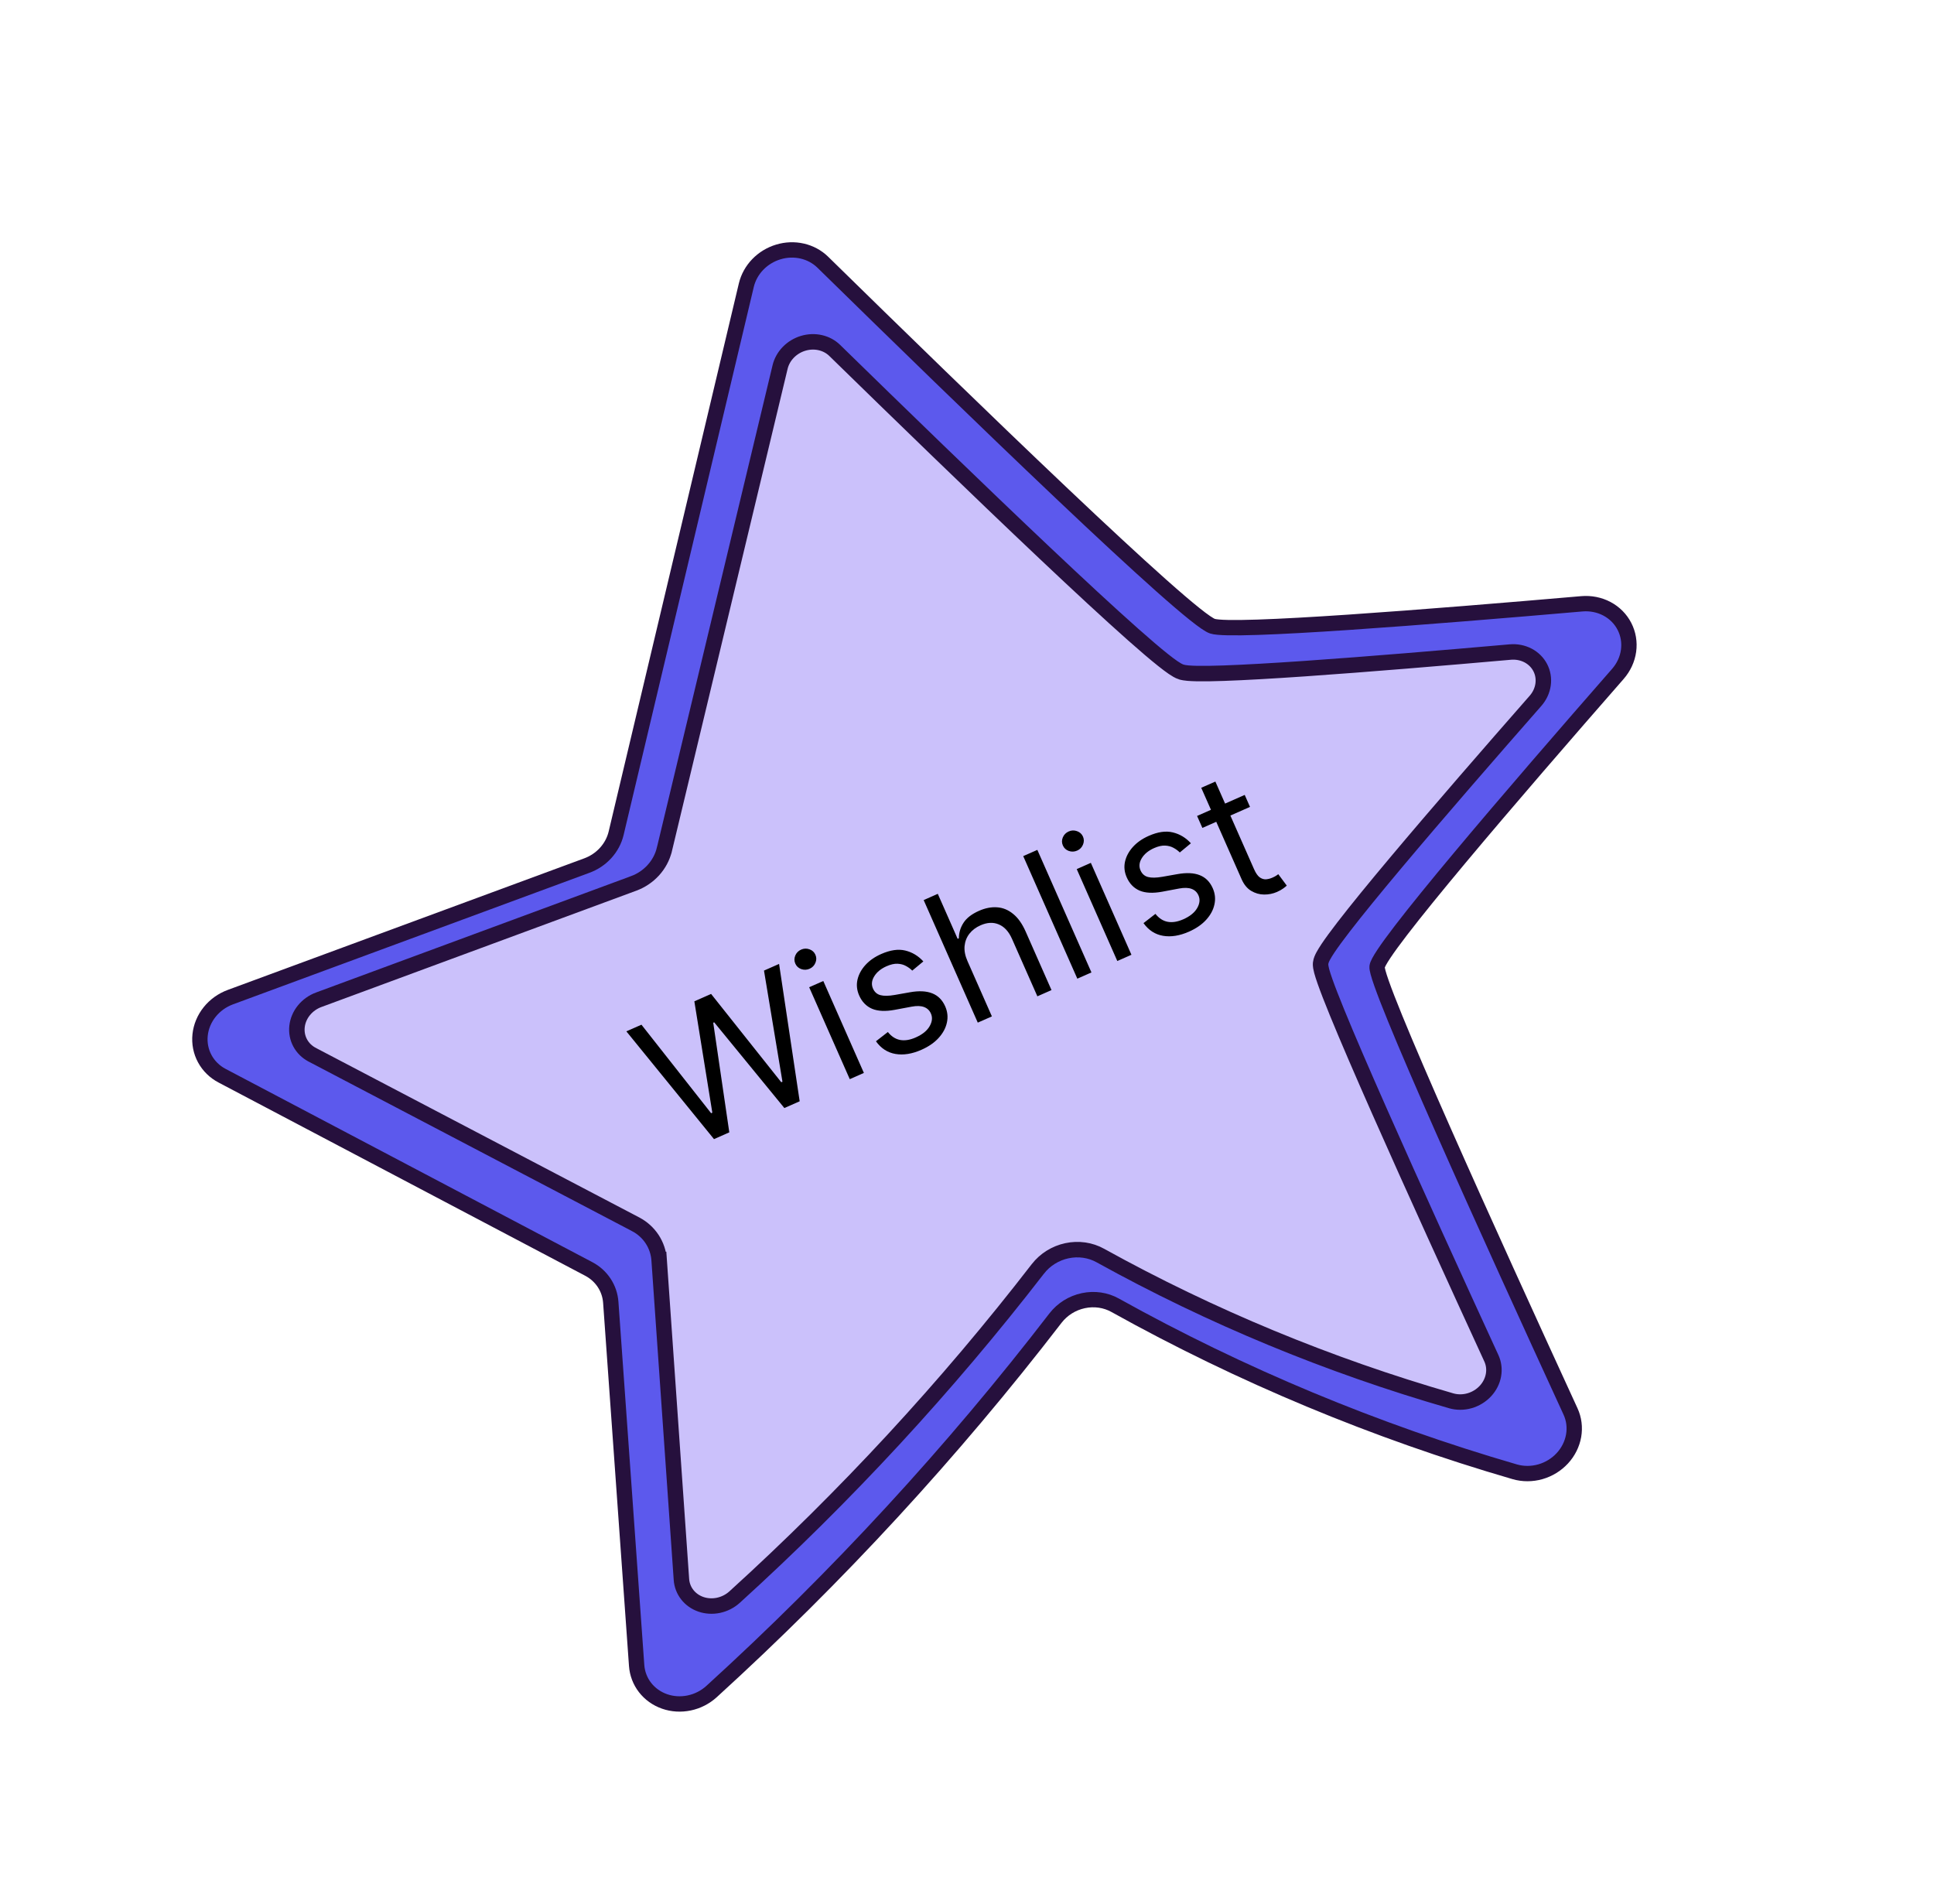
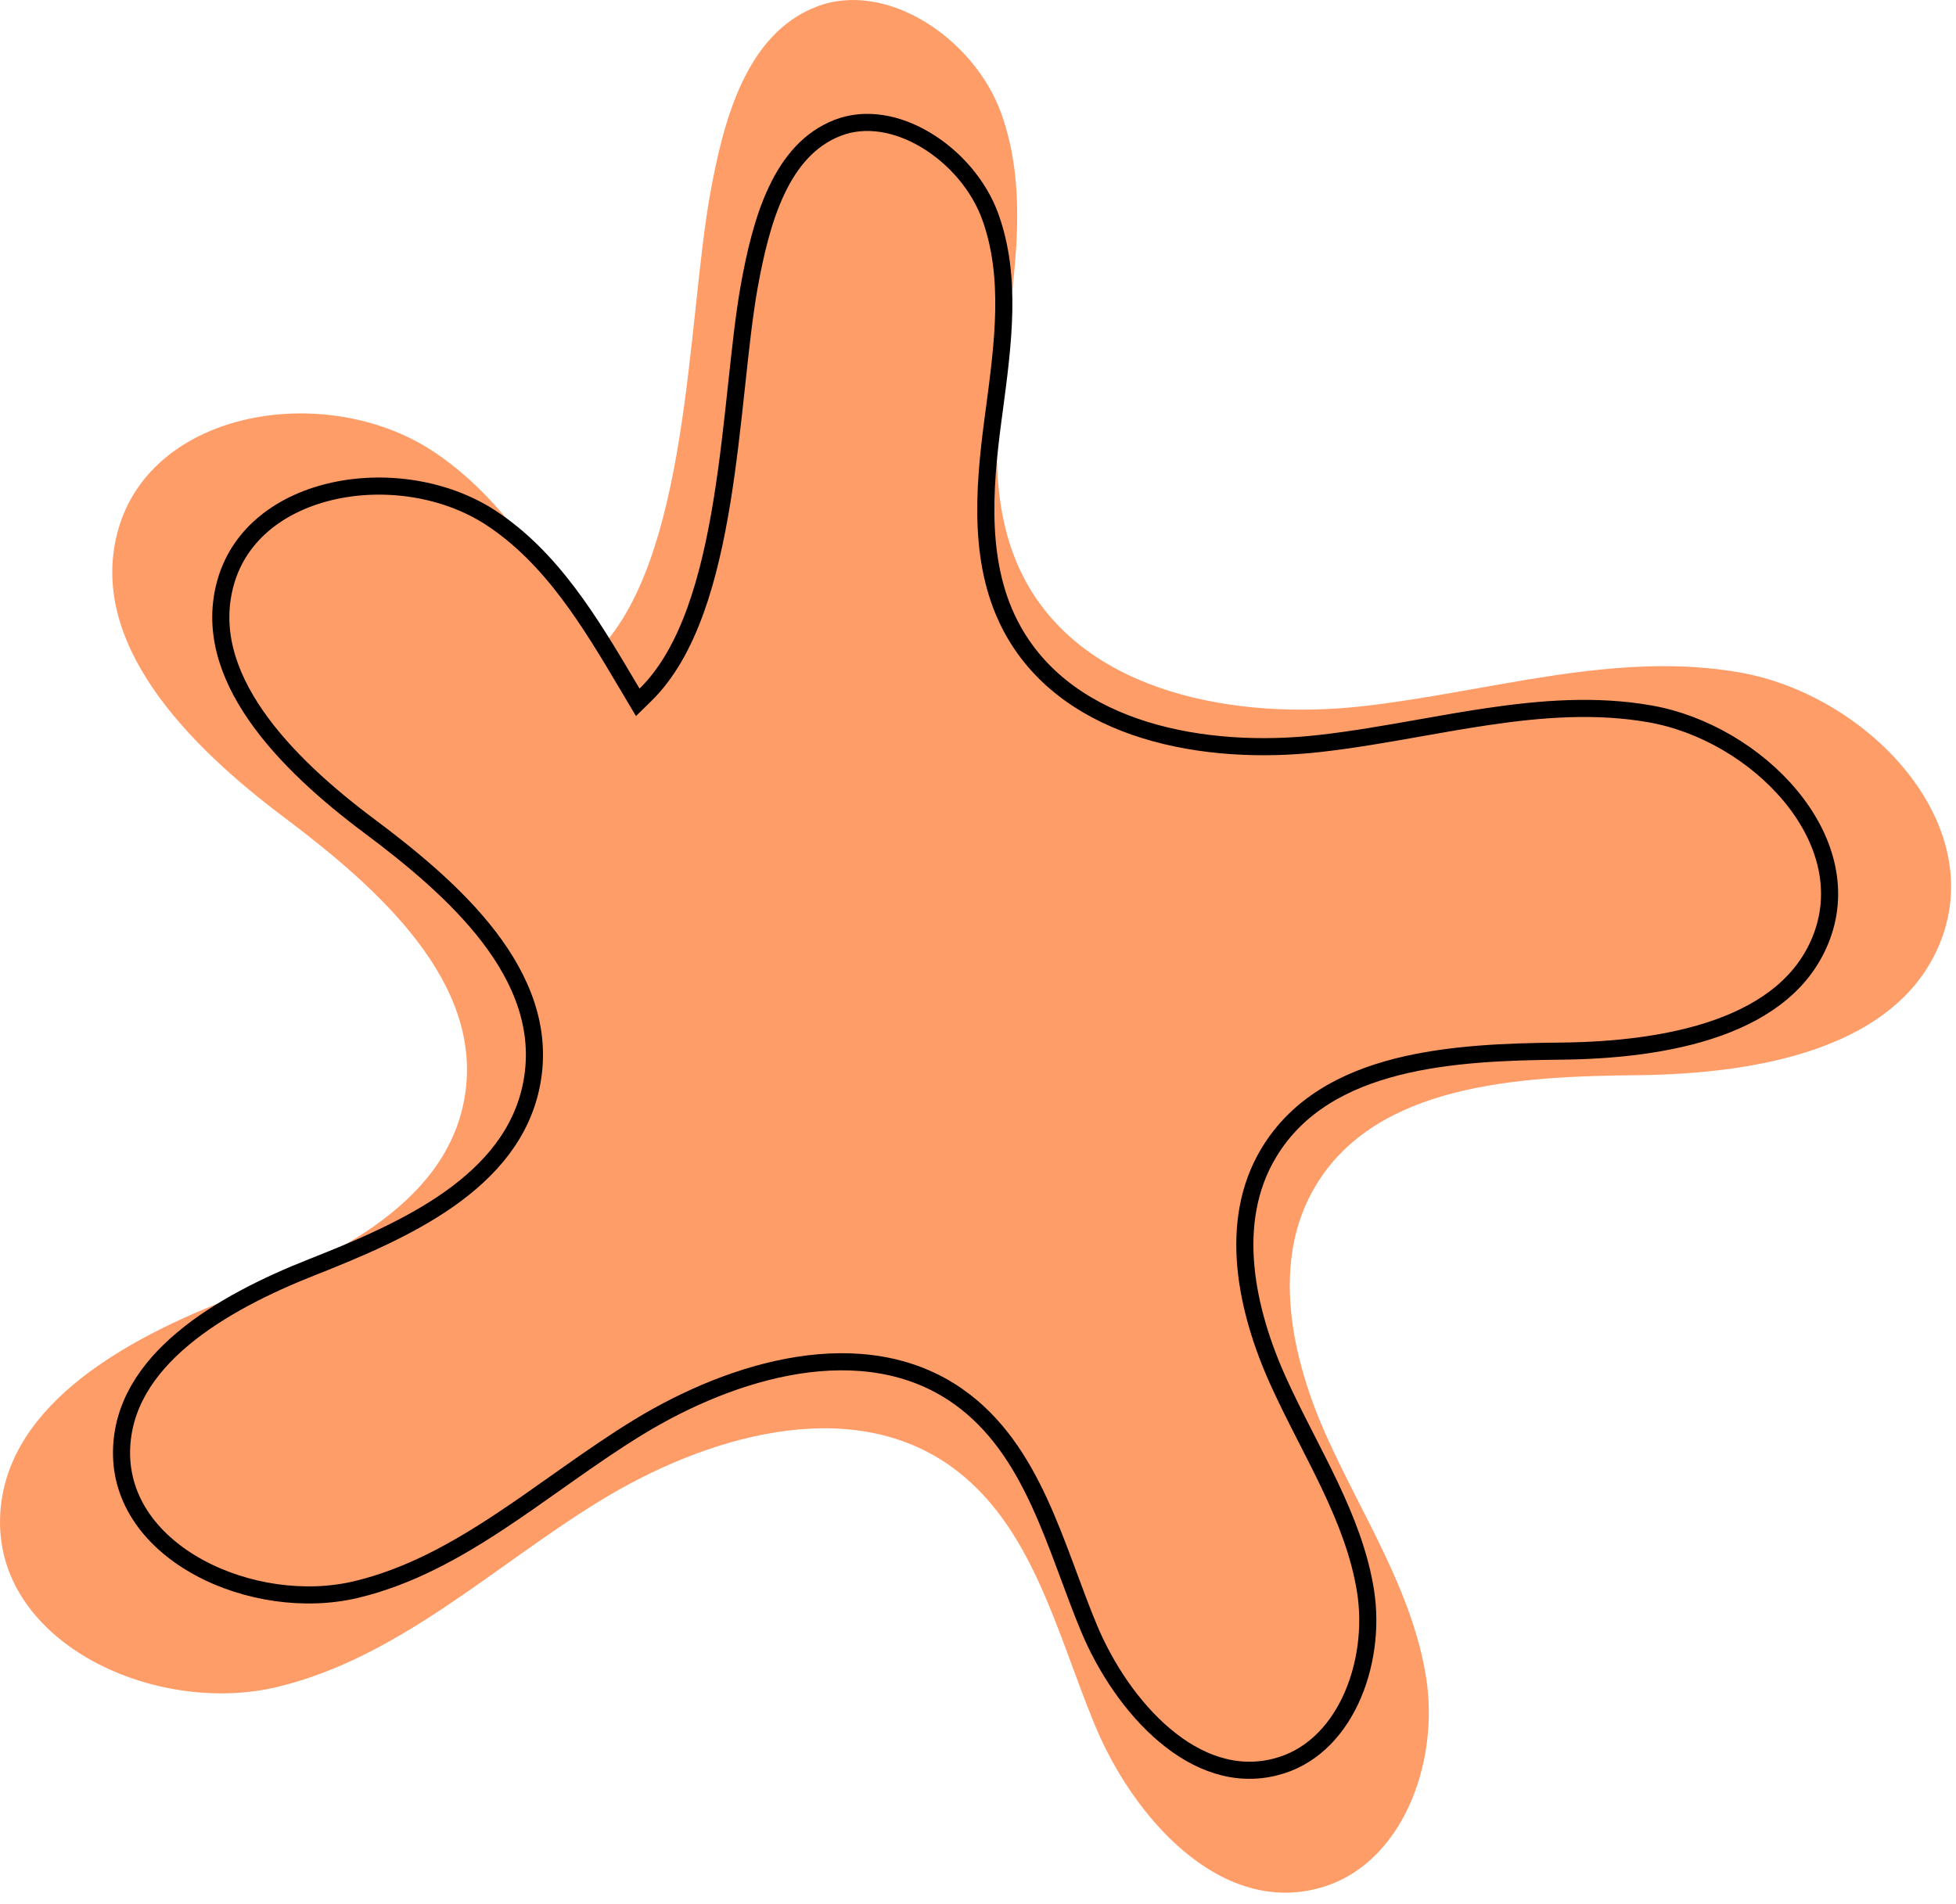
- <svg xmlns="http://www.w3.org/2000/svg" width="126" height="124" viewBox="0 0 126 124" fill="none">
-   <path d="M40.14 54.287L48.624 18.572C48.744 18.073 49.002 17.608 49.368 17.228C49.736 16.848 50.199 16.566 50.709 16.413C51.218 16.259 51.756 16.239 52.265 16.356C52.774 16.473 53.234 16.721 53.598 17.075C62.785 26.077 77.404 40.275 78.995 40.793C80.305 41.217 93.367 40.173 103.057 39.334C103.631 39.285 104.2 39.398 104.693 39.659C105.187 39.921 105.583 40.32 105.833 40.807C106.083 41.293 106.176 41.846 106.1 42.396C106.024 42.946 105.782 43.469 105.405 43.9C98.744 51.517 89.863 61.832 89.718 62.972C89.584 64.045 97.116 80.62 102.319 91.947C102.546 92.438 102.616 92.988 102.521 93.53C102.426 94.072 102.171 94.582 101.786 94.999C101.401 95.415 100.904 95.72 100.354 95.877C99.804 96.033 99.225 96.034 98.688 95.879C89.576 93.229 80.846 89.591 72.659 85.034C72.039 84.685 71.297 84.577 70.577 84.731C69.857 84.884 69.211 85.289 68.766 85.865C62.054 94.586 54.553 102.731 46.355 110.197C45.947 110.567 45.444 110.824 44.904 110.937C44.363 111.051 43.806 111.017 43.297 110.839C42.788 110.661 42.348 110.347 42.026 109.933C41.704 109.518 41.514 109.019 41.477 108.494L39.792 84.842C39.76 84.387 39.613 83.952 39.364 83.573C39.114 83.194 38.771 82.883 38.362 82.667L14.469 70.076C13.985 69.822 13.593 69.437 13.339 68.966C13.085 68.496 12.981 67.959 13.037 67.42C13.094 66.88 13.31 66.362 13.659 65.926C14.009 65.489 14.477 65.154 15.008 64.958L38.227 56.389C38.699 56.217 39.123 55.934 39.457 55.566C39.792 55.198 40.027 54.758 40.14 54.287Z" fill="#5C59ED" />
-   <path d="M40.14 54.287L48.624 18.572C48.744 18.073 49.002 17.608 49.368 17.228C49.736 16.848 50.199 16.566 50.709 16.413C51.218 16.259 51.756 16.239 52.265 16.356C52.774 16.473 53.234 16.721 53.598 17.075C62.785 26.077 77.404 40.275 78.995 40.793C80.305 41.217 93.367 40.173 103.057 39.334C103.631 39.285 104.2 39.398 104.693 39.659C105.187 39.921 105.583 40.32 105.833 40.807C106.083 41.293 106.176 41.846 106.1 42.396C106.024 42.946 105.782 43.469 105.405 43.9C98.744 51.517 89.863 61.832 89.718 62.972C89.584 64.045 97.116 80.62 102.319 91.947C102.546 92.438 102.616 92.988 102.521 93.53C102.426 94.072 102.171 94.582 101.786 94.999C101.401 95.415 100.904 95.72 100.354 95.877C99.804 96.033 99.225 96.034 98.688 95.879C89.576 93.229 80.846 89.591 72.659 85.034C72.039 84.685 71.297 84.577 70.577 84.731C69.857 84.884 69.211 85.289 68.766 85.865C62.054 94.586 54.553 102.731 46.355 110.197C45.947 110.567 45.444 110.824 44.904 110.937C44.363 111.051 43.806 111.017 43.297 110.839C42.788 110.661 42.348 110.347 42.026 109.933C41.704 109.518 41.514 109.019 41.477 108.494L39.792 84.842C39.76 84.387 39.613 83.952 39.364 83.573C39.114 83.194 38.771 82.883 38.362 82.667L14.469 70.076C13.985 69.822 13.593 69.437 13.339 68.966C13.085 68.496 12.981 67.959 13.037 67.42C13.094 66.88 13.31 66.362 13.659 65.926C14.009 65.489 14.477 65.154 15.008 64.958L38.227 56.389C38.699 56.217 39.123 55.934 39.457 55.566C39.792 55.198 40.027 54.758 40.14 54.287Z" stroke="#26103D" />
-   <path d="M43.282 55.345L43.283 55.344L50.824 23.905C50.824 23.905 50.824 23.905 50.824 23.905C50.909 23.555 51.091 23.225 51.355 22.953C51.62 22.68 51.954 22.476 52.323 22.365C52.692 22.254 53.078 22.24 53.44 22.322C53.801 22.404 54.123 22.578 54.375 22.822C58.424 26.776 63.671 31.873 68.082 36.039C70.287 38.122 72.286 39.975 73.824 41.337C74.592 42.017 75.25 42.58 75.762 42.987C76.018 43.191 76.243 43.361 76.431 43.489C76.605 43.607 76.79 43.721 76.954 43.774L76.955 43.774C77.083 43.815 77.243 43.837 77.399 43.851C77.565 43.865 77.765 43.874 77.993 43.879C78.448 43.888 79.037 43.878 79.73 43.854C81.115 43.806 82.939 43.7 84.989 43.559C89.091 43.276 94.116 42.854 98.395 42.477L98.395 42.477C98.808 42.441 99.212 42.522 99.558 42.704C99.904 42.887 100.178 43.163 100.35 43.497C100.522 43.831 100.586 44.212 100.532 44.594C100.478 44.978 100.308 45.348 100.037 45.657L100.037 45.657C97.091 49.014 93.651 52.968 90.932 56.209C89.572 57.829 88.389 59.276 87.536 60.382C87.11 60.935 86.761 61.409 86.513 61.781C86.39 61.966 86.286 62.133 86.209 62.277C86.142 62.402 86.062 62.568 86.041 62.731L86.041 62.732C86.028 62.836 86.041 62.937 86.052 63.005C86.065 63.083 86.084 63.168 86.108 63.258C86.156 63.437 86.228 63.66 86.319 63.92C86.502 64.44 86.772 65.135 87.111 65.965C87.79 67.626 88.752 69.853 89.859 72.358C92.073 77.368 94.875 83.504 97.163 88.484L97.163 88.484C97.318 88.821 97.367 89.201 97.3 89.579C97.233 89.957 97.053 90.319 96.776 90.617C96.499 90.916 96.14 91.136 95.742 91.25C95.344 91.363 94.929 91.364 94.548 91.255C86.546 88.947 78.881 85.773 71.695 81.794C71.038 81.426 70.257 81.317 69.507 81.478C68.757 81.639 68.082 82.06 67.615 82.663L67.614 82.664C61.695 90.324 55.082 97.48 47.857 104.043C47.563 104.309 47.199 104.494 46.809 104.577C46.419 104.659 46.02 104.634 45.66 104.51C45.301 104.385 44.994 104.166 44.772 103.88C44.551 103.595 44.42 103.253 44.395 102.891L44.395 102.89L42.943 82.079L42.44 82.114L42.943 82.079C42.909 81.593 42.752 81.127 42.484 80.721C42.217 80.316 41.85 79.985 41.416 79.757L41.415 79.756L20.344 68.712L20.343 68.711C20.003 68.534 19.732 68.267 19.558 67.944C19.383 67.621 19.311 67.251 19.351 66.877C19.391 66.502 19.543 66.135 19.794 65.823C20.045 65.511 20.383 65.269 20.767 65.127L20.768 65.127L41.274 57.553C41.274 57.553 41.275 57.552 41.275 57.552C41.767 57.373 42.209 57.077 42.56 56.693C42.911 56.308 43.161 55.845 43.282 55.345Z" fill="#CBC1FB" stroke="#26103D" stroke-width="1.008" />
-   <path d="M46.517 74.207L40.808 67.187L41.791 66.753L46.33 72.519L46.408 72.484L45.237 65.231L46.328 64.749L50.899 70.501L50.977 70.467L49.774 63.228L50.757 62.794L52.099 71.742L51.101 72.182L46.53 66.598L46.467 66.626L47.514 73.766L46.517 74.207ZM55.362 70.301L52.718 64.313L53.638 63.907L56.282 69.895L55.362 70.301ZM52.745 63.109C52.566 63.188 52.384 63.195 52.2 63.13C52.019 63.064 51.89 62.946 51.815 62.774C51.739 62.603 51.738 62.428 51.811 62.249C51.887 62.07 52.015 61.94 52.194 61.861C52.373 61.782 52.554 61.776 52.735 61.841C52.919 61.906 53.049 62.024 53.124 62.196C53.2 62.367 53.2 62.543 53.124 62.722C53.051 62.901 52.924 63.029 52.745 63.109ZM60.156 62.631L59.433 63.23C59.32 63.115 59.185 63.015 59.026 62.93C58.869 62.841 58.685 62.792 58.476 62.782C58.267 62.772 58.028 62.826 57.76 62.944C57.394 63.106 57.126 63.325 56.956 63.602C56.788 63.875 56.761 64.14 56.874 64.397C56.975 64.626 57.138 64.77 57.363 64.829C57.588 64.888 57.896 64.884 58.289 64.816L59.274 64.642C59.867 64.535 60.353 64.558 60.734 64.71C61.114 64.859 61.396 65.143 61.581 65.561C61.732 65.904 61.769 66.255 61.691 66.612C61.615 66.969 61.436 67.302 61.154 67.613C60.872 67.924 60.498 68.182 60.033 68.387C59.423 68.657 58.859 68.748 58.341 68.659C57.824 68.571 57.4 68.296 57.068 67.833L57.845 67.229C58.071 67.515 58.334 67.687 58.637 67.746C58.942 67.804 59.283 67.75 59.66 67.583C60.089 67.394 60.389 67.153 60.561 66.859C60.734 66.562 60.764 66.285 60.65 66.028C60.558 65.82 60.408 65.678 60.201 65.602C59.992 65.523 59.722 65.516 59.389 65.579L58.288 65.785C57.682 65.897 57.191 65.874 56.813 65.715C56.437 65.552 56.157 65.263 55.975 64.85C55.826 64.512 55.788 64.172 55.863 63.828C55.941 63.483 56.112 63.164 56.377 62.87C56.644 62.575 56.988 62.334 57.409 62.149C58.002 61.887 58.524 61.812 58.977 61.922C59.432 62.032 59.825 62.268 60.156 62.631ZM63.032 62.61L64.622 66.212L63.702 66.618L60.177 58.635L61.097 58.228L62.391 61.16L62.469 61.126C62.473 60.754 62.575 60.416 62.776 60.11C62.977 59.8 63.313 59.542 63.784 59.334C64.192 59.154 64.585 59.078 64.964 59.106C65.342 59.132 65.689 59.275 66.006 59.536C66.325 59.793 66.598 60.178 66.825 60.693L68.505 64.498L67.585 64.904L65.932 61.162C65.722 60.686 65.436 60.373 65.075 60.222C64.715 60.067 64.318 60.086 63.884 60.277C63.582 60.41 63.34 60.593 63.157 60.826C62.977 61.058 62.872 61.327 62.842 61.632C62.815 61.936 62.878 62.262 63.032 62.61ZM67.583 55.365L71.108 63.348L70.188 63.755L66.663 55.771L67.583 55.365ZM72.793 62.604L70.149 56.617L71.069 56.21L73.713 62.198L72.793 62.604ZM70.176 55.412C69.997 55.491 69.815 55.498 69.631 55.434C69.45 55.368 69.322 55.249 69.246 55.078C69.17 54.906 69.169 54.731 69.242 54.553C69.318 54.373 69.446 54.244 69.625 54.165C69.805 54.085 69.985 54.079 70.166 54.145C70.35 54.209 70.48 54.328 70.556 54.499C70.631 54.671 70.631 54.846 70.555 55.026C70.482 55.204 70.355 55.333 70.176 55.412ZM77.587 54.935L76.864 55.533C76.751 55.419 76.616 55.319 76.457 55.233C76.3 55.145 76.116 55.095 75.907 55.085C75.698 55.075 75.459 55.129 75.191 55.247C74.825 55.409 74.557 55.628 74.387 55.905C74.219 56.178 74.192 56.443 74.305 56.701C74.406 56.929 74.569 57.073 74.794 57.132C75.019 57.191 75.327 57.187 75.72 57.119L76.705 56.945C77.298 56.839 77.784 56.861 78.165 57.013C78.545 57.162 78.827 57.446 79.012 57.865C79.163 58.208 79.2 58.558 79.121 58.915C79.046 59.272 78.867 59.605 78.585 59.916C78.303 60.227 77.93 60.485 77.464 60.691C76.854 60.96 76.29 61.051 75.772 60.962C75.255 60.874 74.831 60.599 74.499 60.136L75.276 59.533C75.502 59.818 75.766 59.99 76.068 60.049C76.373 60.107 76.714 60.053 77.091 59.887C77.52 59.697 77.82 59.456 77.992 59.163C78.165 58.866 78.195 58.589 78.081 58.331C77.989 58.123 77.84 57.981 77.632 57.905C77.424 57.827 77.153 57.819 76.82 57.882L75.719 58.089C75.114 58.201 74.622 58.177 74.244 58.018C73.868 57.855 73.588 57.567 73.406 57.154C73.257 56.816 73.219 56.475 73.294 56.131C73.372 55.786 73.543 55.467 73.808 55.173C74.075 54.878 74.419 54.638 74.84 54.452C75.433 54.19 75.955 54.115 76.408 54.226C76.863 54.335 77.256 54.572 77.587 54.935ZM81.093 51.784L81.438 52.564L78.335 53.934L77.99 53.154L81.093 51.784ZM78.261 51.32L79.181 50.914L81.701 56.621C81.816 56.881 81.94 57.059 82.072 57.156C82.207 57.249 82.343 57.291 82.482 57.282C82.623 57.27 82.761 57.234 82.896 57.174C82.997 57.13 83.078 57.088 83.138 57.049C83.198 57.007 83.245 56.974 83.281 56.949L83.833 57.692C83.781 57.743 83.704 57.805 83.602 57.878C83.502 57.953 83.366 58.029 83.195 58.105C82.935 58.219 82.655 58.276 82.357 58.274C82.06 58.272 81.78 58.192 81.515 58.035C81.253 57.878 81.045 57.625 80.891 57.277L78.261 51.32Z" fill="black" />
+ <svg xmlns="http://www.w3.org/2000/svg" width="112" height="109" viewBox="0 0 112 109" fill="none">
+   <path d="M40.653 11.161C41.415 6.917 42.702 1.963 46.732 0.391C50.761 -1.181 55.79 2.217 57.331 6.494C58.871 10.772 58.126 15.489 57.534 20.02C56.941 24.551 56.569 29.386 58.77 33.359C62.291 39.716 70.808 41.255 78.038 40.443C85.267 39.632 92.48 37.248 99.642 38.516C106.804 39.784 113.712 46.885 111.189 53.732C108.836 60.106 100.54 61.509 93.733 61.577C86.927 61.645 78.817 62.084 75.329 67.917C72.755 72.195 73.923 77.74 75.972 82.288C78.021 86.836 80.882 91.147 81.661 96.084C82.44 101.021 80.239 106.972 75.379 108.172C69.792 109.576 64.882 104.098 62.681 98.772C60.48 93.446 59.108 87.275 54.401 83.945C48.577 79.836 40.382 82.254 34.321 85.974C28.259 89.693 22.841 94.934 15.899 96.608C8.958 98.282 -0.101 94.173 0.001 87.056C0.102 80.749 6.773 76.912 12.699 74.561C18.625 72.211 25.449 69.168 26.583 62.963C27.802 56.319 21.656 50.858 16.255 46.8C10.854 42.743 4.928 36.825 6.773 30.316C8.737 23.435 18.625 21.863 24.704 25.785C28.987 28.575 31.595 33.173 34.101 37.417C39.468 32.125 39.333 18.634 40.653 11.161Z" fill="#FF9D68" />
+   <path d="M73.002 101.203L73.001 101.203C70.732 101.77 68.568 100.961 66.698 99.389C64.824 97.814 63.294 95.508 62.344 93.221C61.946 92.263 61.579 91.274 61.207 90.271C61.129 90.06 61.05 89.848 60.971 89.636C60.518 88.421 60.048 87.197 59.507 86.024C58.423 83.679 57.034 81.501 54.853 79.965L54.852 79.965C52.143 78.064 48.904 77.69 45.696 78.192C42.49 78.693 39.278 80.073 36.56 81.732C35.205 82.559 33.89 83.469 32.59 84.385C32.336 84.564 32.083 84.743 31.831 84.921C30.785 85.661 29.747 86.395 28.692 87.094C26.074 88.829 23.398 90.313 20.412 91.029C17.468 91.735 14.055 91.221 11.397 89.774C8.741 88.328 6.918 86.002 6.959 83.11C7.001 80.528 8.389 78.42 10.467 76.677C12.548 74.931 15.275 73.594 17.877 72.567C20.495 71.534 23.364 70.33 25.706 68.683C28.053 67.031 29.922 64.9 30.455 61.998C31.029 58.888 29.859 56.087 27.991 53.648C26.127 51.214 23.528 49.087 21.134 47.298C18.762 45.525 16.308 43.369 14.649 40.97C12.994 38.575 12.167 35.995 12.928 33.324C13.733 30.521 16.168 28.757 19.125 28.111C22.084 27.465 25.478 27.967 28.046 29.615C31.591 31.913 33.81 35.656 35.968 39.296C36.045 39.426 36.122 39.556 36.199 39.686L36.518 40.223L36.964 39.786C38.222 38.551 39.137 36.861 39.825 34.954C40.513 33.043 40.986 30.885 41.343 28.685C41.7 26.485 41.944 24.227 42.171 22.119L42.176 22.072C42.401 19.975 42.61 18.036 42.896 16.425C43.232 14.565 43.676 12.596 44.461 10.929C45.244 9.266 46.343 7.951 47.966 7.321C49.564 6.701 51.405 7.046 53.046 8.039C54.686 9.03 56.06 10.633 56.7 12.4C57.946 15.842 57.443 19.634 56.936 23.453C56.908 23.658 56.881 23.863 56.854 24.068C56.332 28.042 55.971 32.451 58.005 36.105C59.64 39.042 62.424 40.842 65.577 41.815C68.728 42.788 72.279 42.948 75.524 42.585C77.463 42.369 79.427 42.021 81.37 41.677C82.632 41.454 83.885 41.232 85.116 41.049C88.283 40.578 91.399 40.341 94.488 40.885C97.537 41.422 100.545 43.201 102.512 45.568C104.477 47.932 105.36 50.818 104.324 53.618C103.352 56.237 101.145 57.868 98.377 58.858C95.605 59.848 92.329 60.17 89.343 60.199C86.335 60.229 82.984 60.34 79.99 61.101C76.991 61.864 74.288 63.296 72.655 66.013C70.247 69.996 71.371 75.078 73.197 79.11C73.655 80.122 74.157 81.118 74.66 82.104C74.721 82.222 74.781 82.341 74.841 82.458C75.284 83.327 75.724 84.189 76.137 85.058C77.074 87.033 77.856 89.018 78.19 91.121C78.519 93.2 78.217 95.494 77.323 97.385C76.431 99.272 74.972 100.719 73.002 101.203Z" fill="#FF9D68" stroke="black" stroke-width="0.98" />
</svg>
